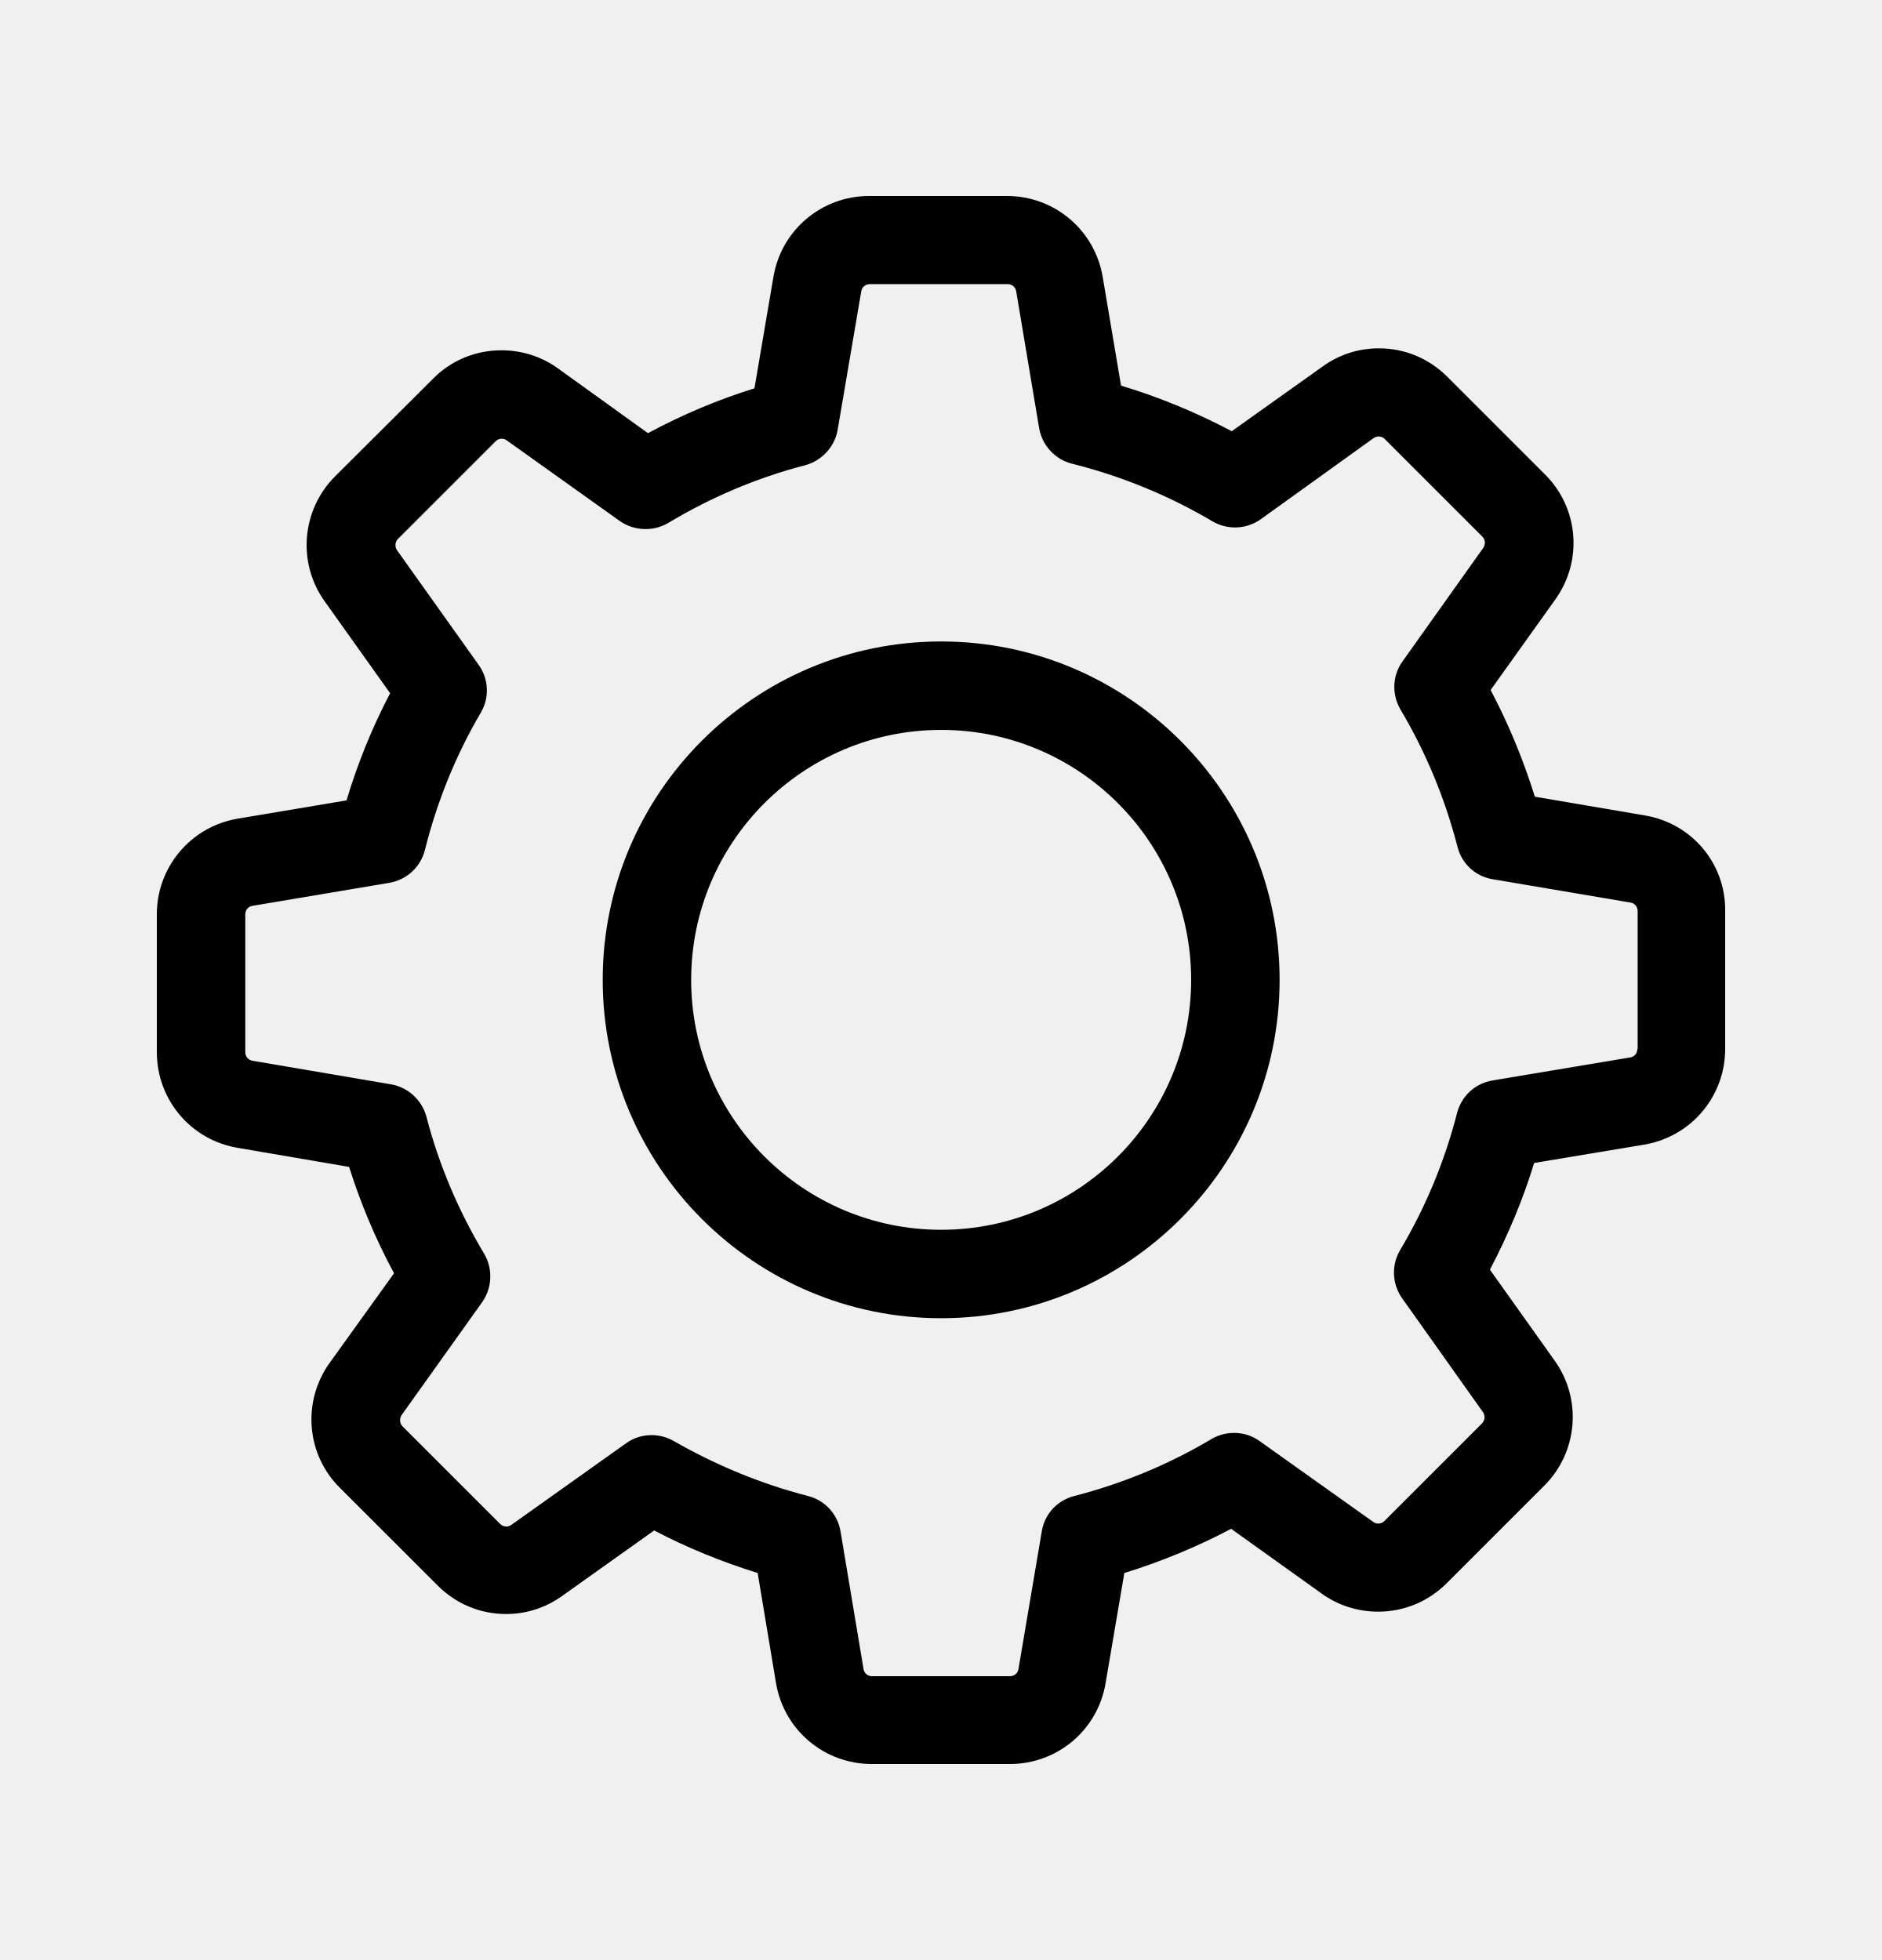
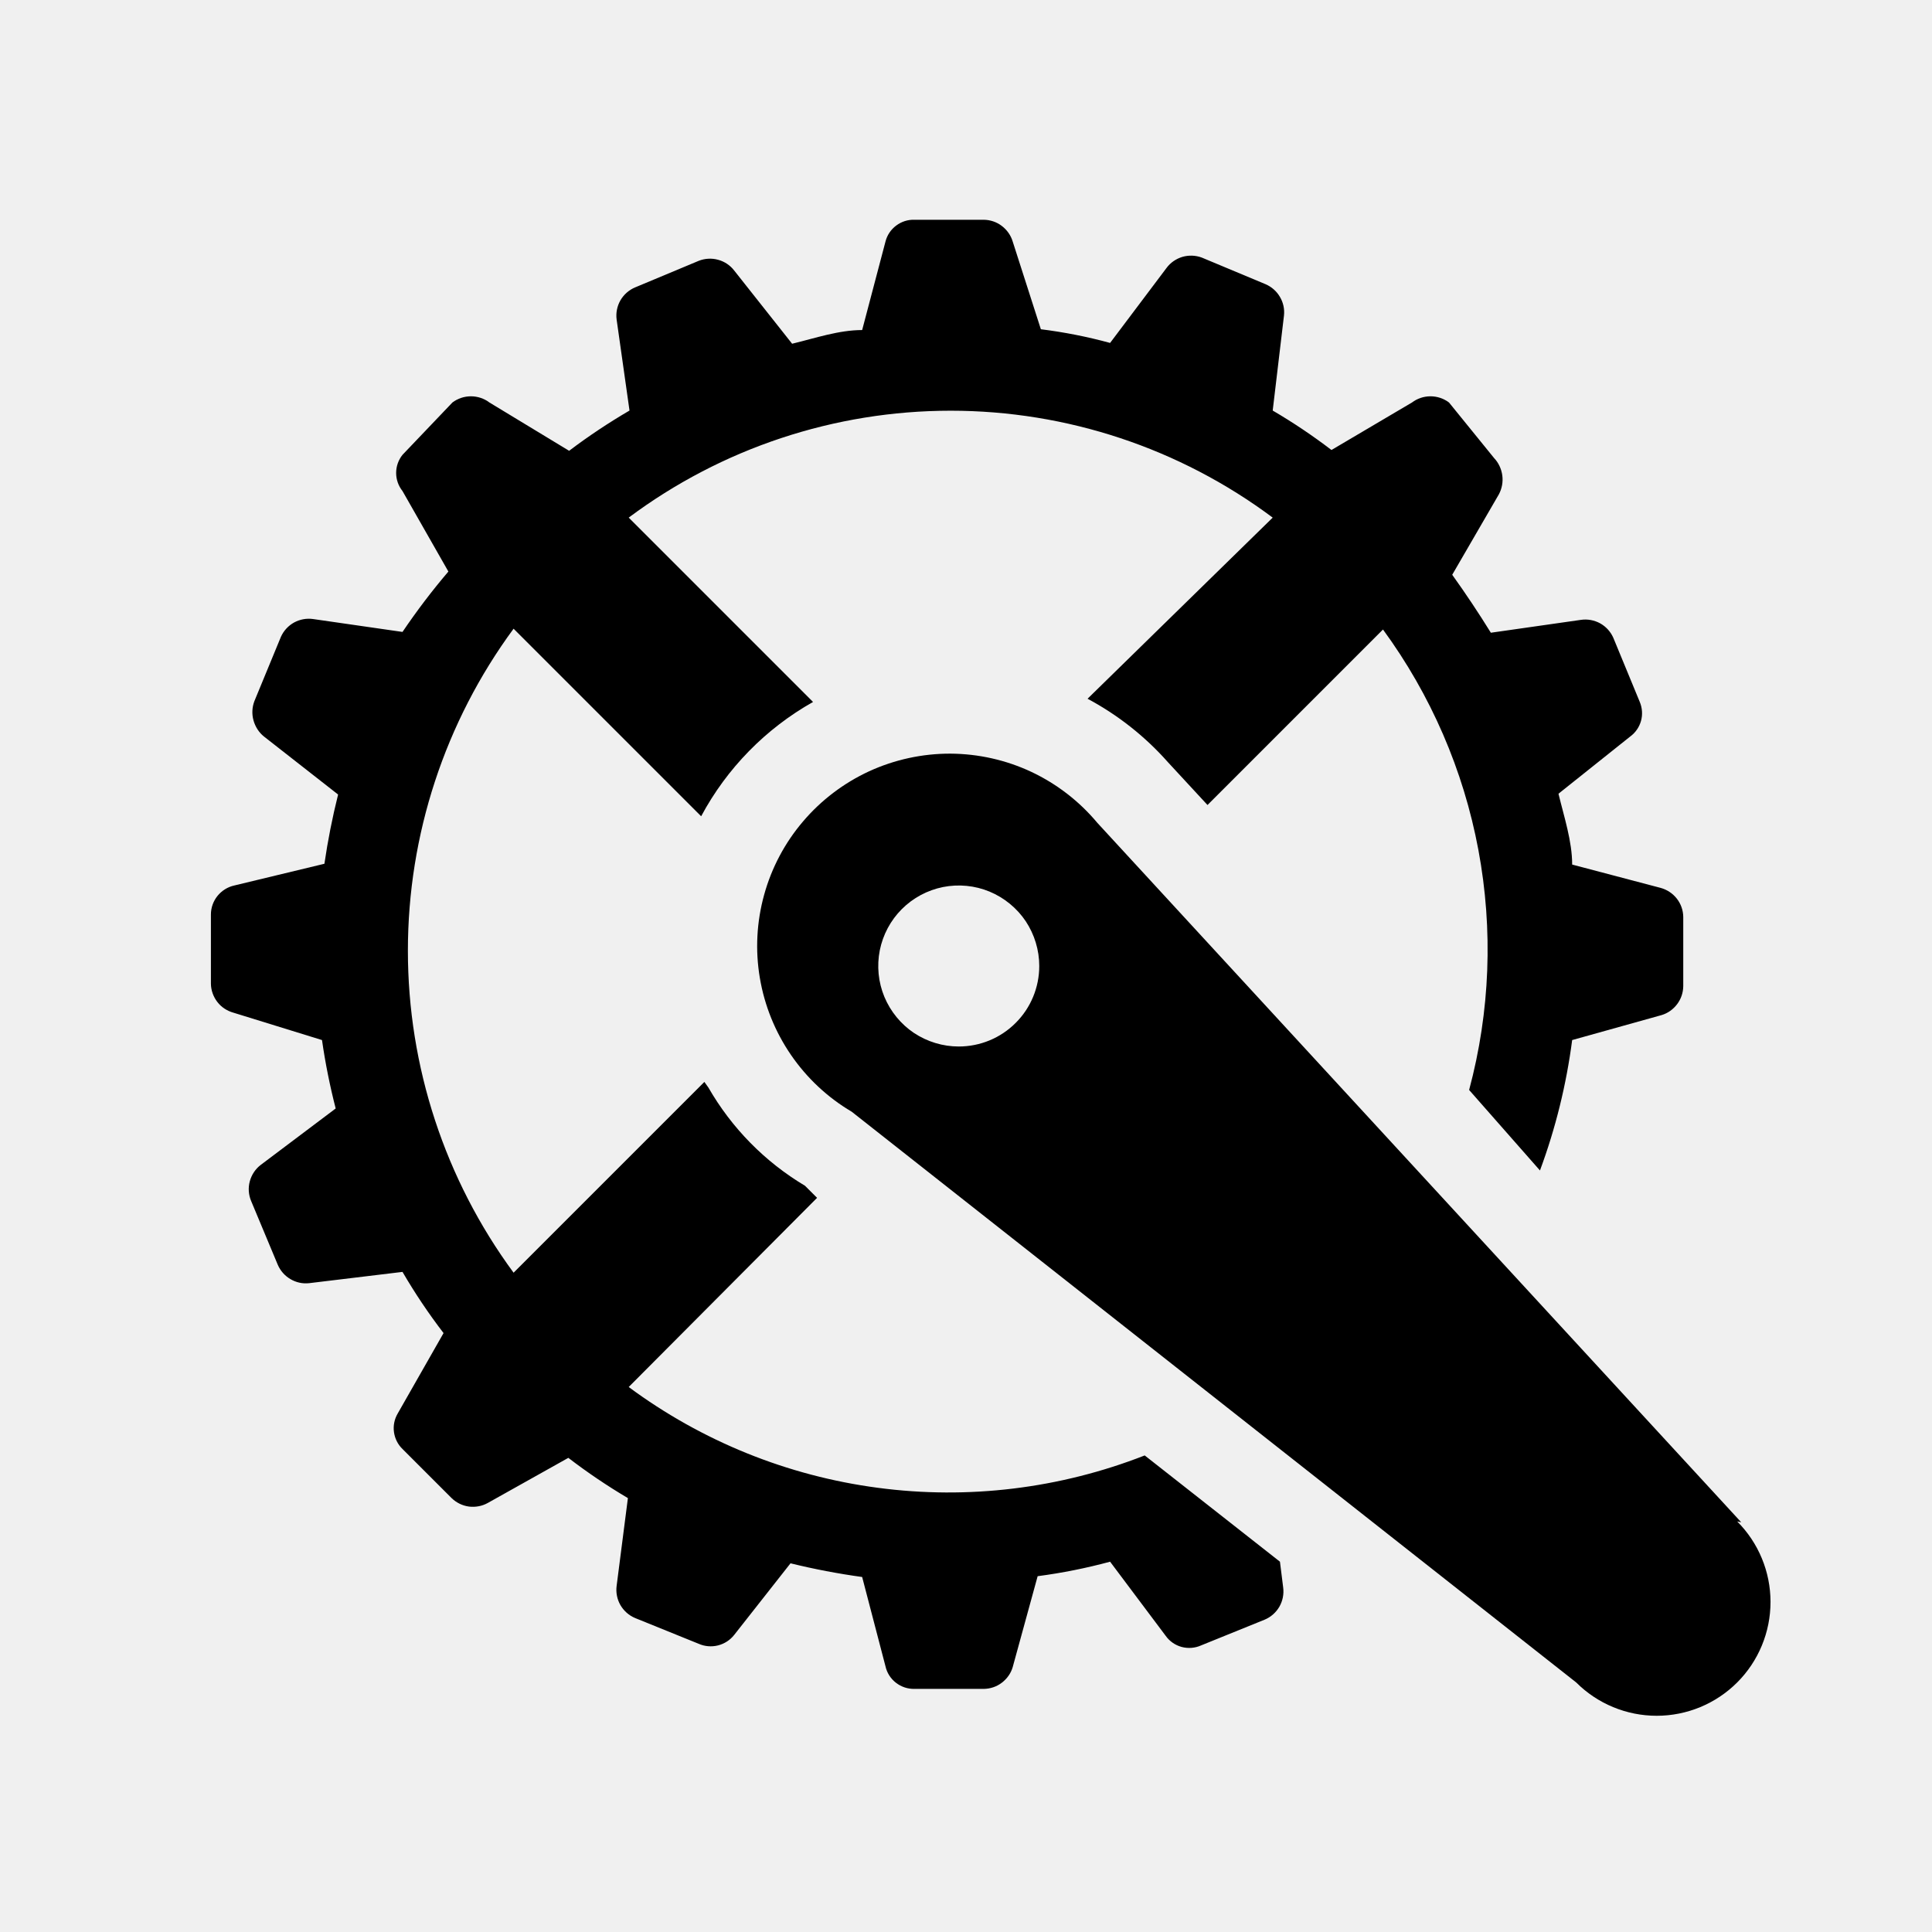
- <svg xmlns="http://www.w3.org/2000/svg" width="24" height="25" viewBox="0 0 24 25" fill="none">
-   <g clip-path="url(#clip0_51232_3041)">
-     <path d="M20.976 10.401L19.573 10.162C19.426 9.69 19.238 9.235 19.009 8.801L19.836 7.643C20.187 7.15 20.132 6.478 19.702 6.051L18.457 4.806C18.223 4.572 17.914 4.443 17.584 4.443C17.325 4.443 17.078 4.522 16.869 4.673L15.708 5.5C15.257 5.262 14.784 5.065 14.296 4.919L14.062 3.532C13.961 2.935 13.448 2.5 12.842 2.5H11.083C10.477 2.5 9.963 2.935 9.863 3.532L9.621 4.953C9.153 5.099 8.697 5.291 8.263 5.525L7.114 4.698C6.905 4.547 6.654 4.468 6.395 4.468C6.065 4.468 5.752 4.597 5.522 4.831L4.273 6.076C3.847 6.503 3.788 7.175 4.139 7.668L4.975 8.842C4.745 9.281 4.561 9.736 4.419 10.209L3.032 10.442C2.435 10.543 2 11.057 2 11.662V13.421C2 14.027 2.435 14.541 3.032 14.641L4.452 14.884C4.599 15.351 4.791 15.807 5.025 16.241L4.202 17.386C3.851 17.879 3.905 18.552 4.335 18.978L5.581 20.223C5.814 20.457 6.124 20.587 6.454 20.587C6.713 20.587 6.959 20.507 7.168 20.357L8.342 19.521C8.764 19.743 9.207 19.922 9.662 20.064L9.896 21.468C9.997 22.066 10.511 22.5 11.116 22.5H12.879C13.485 22.5 13.999 22.066 14.099 21.468L14.338 20.064C14.81 19.918 15.265 19.73 15.7 19.5L16.857 20.328C17.066 20.478 17.316 20.557 17.575 20.557C17.905 20.557 18.215 20.428 18.449 20.194L19.694 18.949C20.12 18.523 20.178 17.85 19.827 17.357L19 16.195C19.23 15.757 19.422 15.301 19.564 14.834L20.968 14.6C21.565 14.499 22 13.985 22 13.38V11.621C22.008 11.015 21.574 10.501 20.976 10.401ZM20.88 13.38C20.88 13.434 20.843 13.48 20.788 13.488L19.034 13.781C18.812 13.818 18.637 13.981 18.582 14.194C18.424 14.808 18.181 15.398 17.855 15.945C17.742 16.137 17.751 16.375 17.88 16.559L18.912 18.013C18.942 18.055 18.937 18.117 18.9 18.155L17.655 19.4C17.626 19.429 17.596 19.433 17.575 19.433C17.55 19.433 17.529 19.425 17.513 19.413L16.063 18.381C15.883 18.251 15.641 18.243 15.449 18.355C14.902 18.681 14.312 18.924 13.698 19.082C13.481 19.137 13.318 19.316 13.285 19.534L12.988 21.288C12.98 21.343 12.934 21.38 12.879 21.38H11.12C11.066 21.38 11.02 21.343 11.012 21.288L10.719 19.534C10.682 19.312 10.519 19.137 10.306 19.082C9.708 18.928 9.132 18.69 8.593 18.381C8.505 18.33 8.405 18.305 8.309 18.305C8.196 18.305 8.079 18.339 7.983 18.41L6.521 19.45C6.5 19.463 6.479 19.471 6.458 19.471C6.441 19.471 6.408 19.467 6.378 19.438L5.133 18.193C5.096 18.155 5.092 18.096 5.121 18.05L6.149 16.609C6.278 16.425 6.287 16.183 6.174 15.991C5.848 15.448 5.597 14.858 5.438 14.244C5.38 14.031 5.204 13.868 4.987 13.831L3.22 13.53C3.166 13.522 3.128 13.476 3.128 13.421V11.662C3.128 11.608 3.166 11.562 3.22 11.554L4.962 11.261C5.184 11.224 5.363 11.061 5.418 10.844C5.572 10.229 5.81 9.636 6.132 9.089C6.245 8.897 6.232 8.658 6.103 8.479L5.062 7.017C5.033 6.975 5.037 6.912 5.075 6.874L6.32 5.629C6.349 5.6 6.378 5.596 6.399 5.596C6.424 5.596 6.445 5.604 6.462 5.617L7.903 6.645C8.087 6.774 8.33 6.783 8.522 6.67C9.065 6.344 9.654 6.093 10.268 5.934C10.481 5.876 10.644 5.7 10.682 5.483L10.983 3.716C10.991 3.662 11.037 3.624 11.091 3.624H12.85C12.905 3.624 12.95 3.662 12.959 3.716L13.251 5.458C13.289 5.68 13.452 5.859 13.669 5.914C14.3 6.072 14.902 6.319 15.461 6.649C15.654 6.762 15.892 6.753 16.076 6.624L17.517 5.588C17.538 5.575 17.559 5.567 17.58 5.567C17.596 5.567 17.63 5.571 17.659 5.6L18.904 6.845C18.942 6.883 18.946 6.941 18.916 6.987L17.885 8.437C17.755 8.617 17.747 8.859 17.86 9.051C18.185 9.598 18.428 10.188 18.587 10.802C18.641 11.019 18.82 11.182 19.038 11.215L20.792 11.512C20.847 11.52 20.884 11.566 20.884 11.621V13.38H20.88Z" fill="currentColor" />
-     <path d="M12.002 8.182C9.621 8.182 7.686 10.117 7.686 12.498C7.686 14.879 9.621 16.814 12.002 16.814C14.383 16.814 16.318 14.879 16.318 12.498C16.318 10.117 14.383 8.182 12.002 8.182ZM12.002 15.686C10.243 15.686 8.814 14.257 8.814 12.498C8.814 10.739 10.243 9.31 12.002 9.31C13.761 9.31 15.19 10.739 15.19 12.498C15.19 14.257 13.761 15.686 12.002 15.686Z" fill="currentColor" />
-   </g>
-   <defs>
-     <clipPath id="clip0_51232_3041">
-       <rect width="20" height="20" fill="white" transform="translate(2 2.5)" />
-     </clipPath>
-   </defs>
+ <svg xmlns="http://www.w3.org/2000/svg" width="24" height="24" viewBox="0 0 24 24" fill="none">
+   <path d="M21.63 18.91L13.63 10.22C13.407 9.953 13.128 9.738 12.813 9.589C12.498 9.441 12.154 9.364 11.806 9.362C11.458 9.361 11.113 9.436 10.797 9.581C10.481 9.727 10.2 9.94 9.975 10.205C9.749 10.47 9.584 10.782 9.492 11.117C9.399 11.453 9.381 11.805 9.439 12.148C9.497 12.492 9.629 12.818 9.826 13.105C10.023 13.392 10.28 13.633 10.58 13.81L19.58 20.9C19.845 21.165 20.205 21.314 20.58 21.314C20.955 21.314 21.315 21.165 21.58 20.9C21.845 20.635 21.994 20.275 21.994 19.9C21.994 19.525 21.845 19.165 21.58 18.9L21.63 18.91ZM11.91 13C11.712 13 11.519 12.941 11.354 12.832C11.19 12.722 11.062 12.565 10.986 12.383C10.91 12.2 10.891 11.999 10.929 11.805C10.968 11.611 11.063 11.433 11.203 11.293C11.343 11.153 11.521 11.058 11.715 11.019C11.909 10.981 12.11 11 12.293 11.076C12.475 11.152 12.632 11.28 12.742 11.444C12.851 11.609 12.91 11.802 12.91 12C12.91 12.265 12.805 12.52 12.617 12.707C12.43 12.895 12.175 13 11.91 13Z" fill="currentColor" />
+   <path d="M15.9 19.4L14.22 18.08C13.167 18.492 12.026 18.631 10.905 18.482C9.784 18.334 8.719 17.903 7.81 17.23L10.15 14.88L10 14.73C9.502 14.433 9.089 14.013 8.8 13.51L8.75 13.44L6.38 15.81C5.527 14.651 5.067 13.249 5.067 11.81C5.067 10.371 5.527 8.969 6.38 7.81L8.71 10.14C9.029 9.544 9.511 9.052 10.1 8.72L7.81 6.43C8.965 5.568 10.368 5.102 11.81 5.102C13.252 5.102 14.655 5.568 15.81 6.43L13.51 8.68C13.888 8.882 14.226 9.149 14.51 9.47L15 10L17.18 7.82C17.775 8.633 18.18 9.568 18.365 10.558C18.55 11.548 18.511 12.567 18.25 13.54L19.13 14.54C19.324 14.017 19.458 13.473 19.53 12.92L20.64 12.61C20.718 12.587 20.785 12.539 20.834 12.474C20.883 12.409 20.909 12.331 20.91 12.25V11.39C20.909 11.308 20.881 11.228 20.83 11.163C20.779 11.098 20.709 11.052 20.63 11.03L19.53 10.74C19.53 10.45 19.43 10.15 19.36 9.86L20.25 9.15C20.316 9.102 20.363 9.034 20.385 8.956C20.407 8.878 20.401 8.795 20.37 8.72L20.04 7.92C20.006 7.845 19.949 7.783 19.877 7.743C19.805 7.704 19.721 7.688 19.64 7.7L18.52 7.86C18.367 7.613 18.207 7.373 18.04 7.14L18.62 6.14C18.658 6.068 18.673 5.986 18.662 5.905C18.651 5.825 18.616 5.749 18.56 5.69L18 5C17.934 4.95 17.853 4.923 17.77 4.923C17.687 4.923 17.606 4.95 17.54 5L16.54 5.59C16.307 5.412 16.063 5.248 15.81 5.1L15.95 3.92C15.959 3.839 15.941 3.757 15.899 3.687C15.858 3.617 15.795 3.562 15.72 3.53L14.93 3.2C14.852 3.171 14.768 3.168 14.688 3.191C14.609 3.215 14.539 3.263 14.49 3.33L13.79 4.26C13.508 4.183 13.22 4.126 12.93 4.09L12.58 3C12.557 2.923 12.509 2.855 12.444 2.806C12.38 2.757 12.301 2.731 12.22 2.73H11.36C11.278 2.727 11.198 2.753 11.133 2.802C11.067 2.851 11.02 2.921 11 3L10.71 4.1C10.42 4.1 10.13 4.2 9.84 4.27L9.12 3.36C9.07 3.295 8.999 3.248 8.92 3.227C8.841 3.205 8.756 3.21 8.68 3.24L7.89 3.57C7.813 3.602 7.749 3.659 7.707 3.731C7.666 3.803 7.649 3.887 7.66 3.97L7.82 5.1C7.56 5.252 7.31 5.418 7.07 5.6L6.08 5C6.014 4.95 5.933 4.923 5.85 4.923C5.767 4.923 5.686 4.95 5.62 5L5 5.65C4.949 5.714 4.921 5.793 4.921 5.875C4.921 5.957 4.949 6.036 5 6.1L5.57 7.1C5.366 7.339 5.176 7.59 5 7.85L3.89 7.69C3.808 7.678 3.725 7.694 3.653 7.733C3.581 7.773 3.524 7.835 3.49 7.91L3.16 8.71C3.131 8.787 3.127 8.87 3.149 8.949C3.171 9.028 3.216 9.099 3.28 9.15L4.2 9.87C4.129 10.154 4.072 10.441 4.03 10.73L2.91 11C2.828 11.018 2.755 11.064 2.702 11.129C2.649 11.195 2.62 11.276 2.62 11.36V12.22C2.621 12.302 2.65 12.382 2.7 12.447C2.75 12.512 2.821 12.558 2.9 12.58L4 12.92C4.041 13.206 4.098 13.49 4.17 13.77L3.24 14.47C3.173 14.521 3.125 14.593 3.103 14.675C3.081 14.756 3.087 14.842 3.12 14.92L3.45 15.71C3.482 15.785 3.537 15.848 3.607 15.889C3.677 15.931 3.759 15.949 3.84 15.94L5 15.8C5.154 16.064 5.324 16.318 5.51 16.56L4.94 17.56C4.899 17.63 4.883 17.711 4.894 17.79C4.905 17.87 4.942 17.944 5 18L5.61 18.61C5.669 18.667 5.744 18.704 5.825 18.715C5.906 18.725 5.989 18.71 6.06 18.67L7.06 18.11C7.296 18.291 7.543 18.458 7.8 18.61L7.66 19.7C7.649 19.783 7.666 19.867 7.707 19.939C7.749 20.011 7.813 20.068 7.89 20.1L8.68 20.42C8.755 20.453 8.839 20.46 8.919 20.44C8.998 20.42 9.069 20.375 9.12 20.31L9.82 19.42C10.114 19.492 10.411 19.549 10.71 19.59L11 20.7C11.018 20.781 11.064 20.853 11.13 20.904C11.196 20.955 11.277 20.982 11.36 20.98H12.22C12.301 20.979 12.38 20.953 12.444 20.904C12.509 20.855 12.557 20.788 12.58 20.71L12.89 19.58C13.194 19.54 13.494 19.48 13.79 19.4L14.48 20.32C14.528 20.388 14.598 20.437 14.679 20.459C14.759 20.48 14.844 20.474 14.92 20.44L15.71 20.12C15.787 20.088 15.851 20.031 15.893 19.959C15.934 19.887 15.951 19.803 15.94 19.72L15.9 19.4Z" fill="currentColor" />
</svg>
